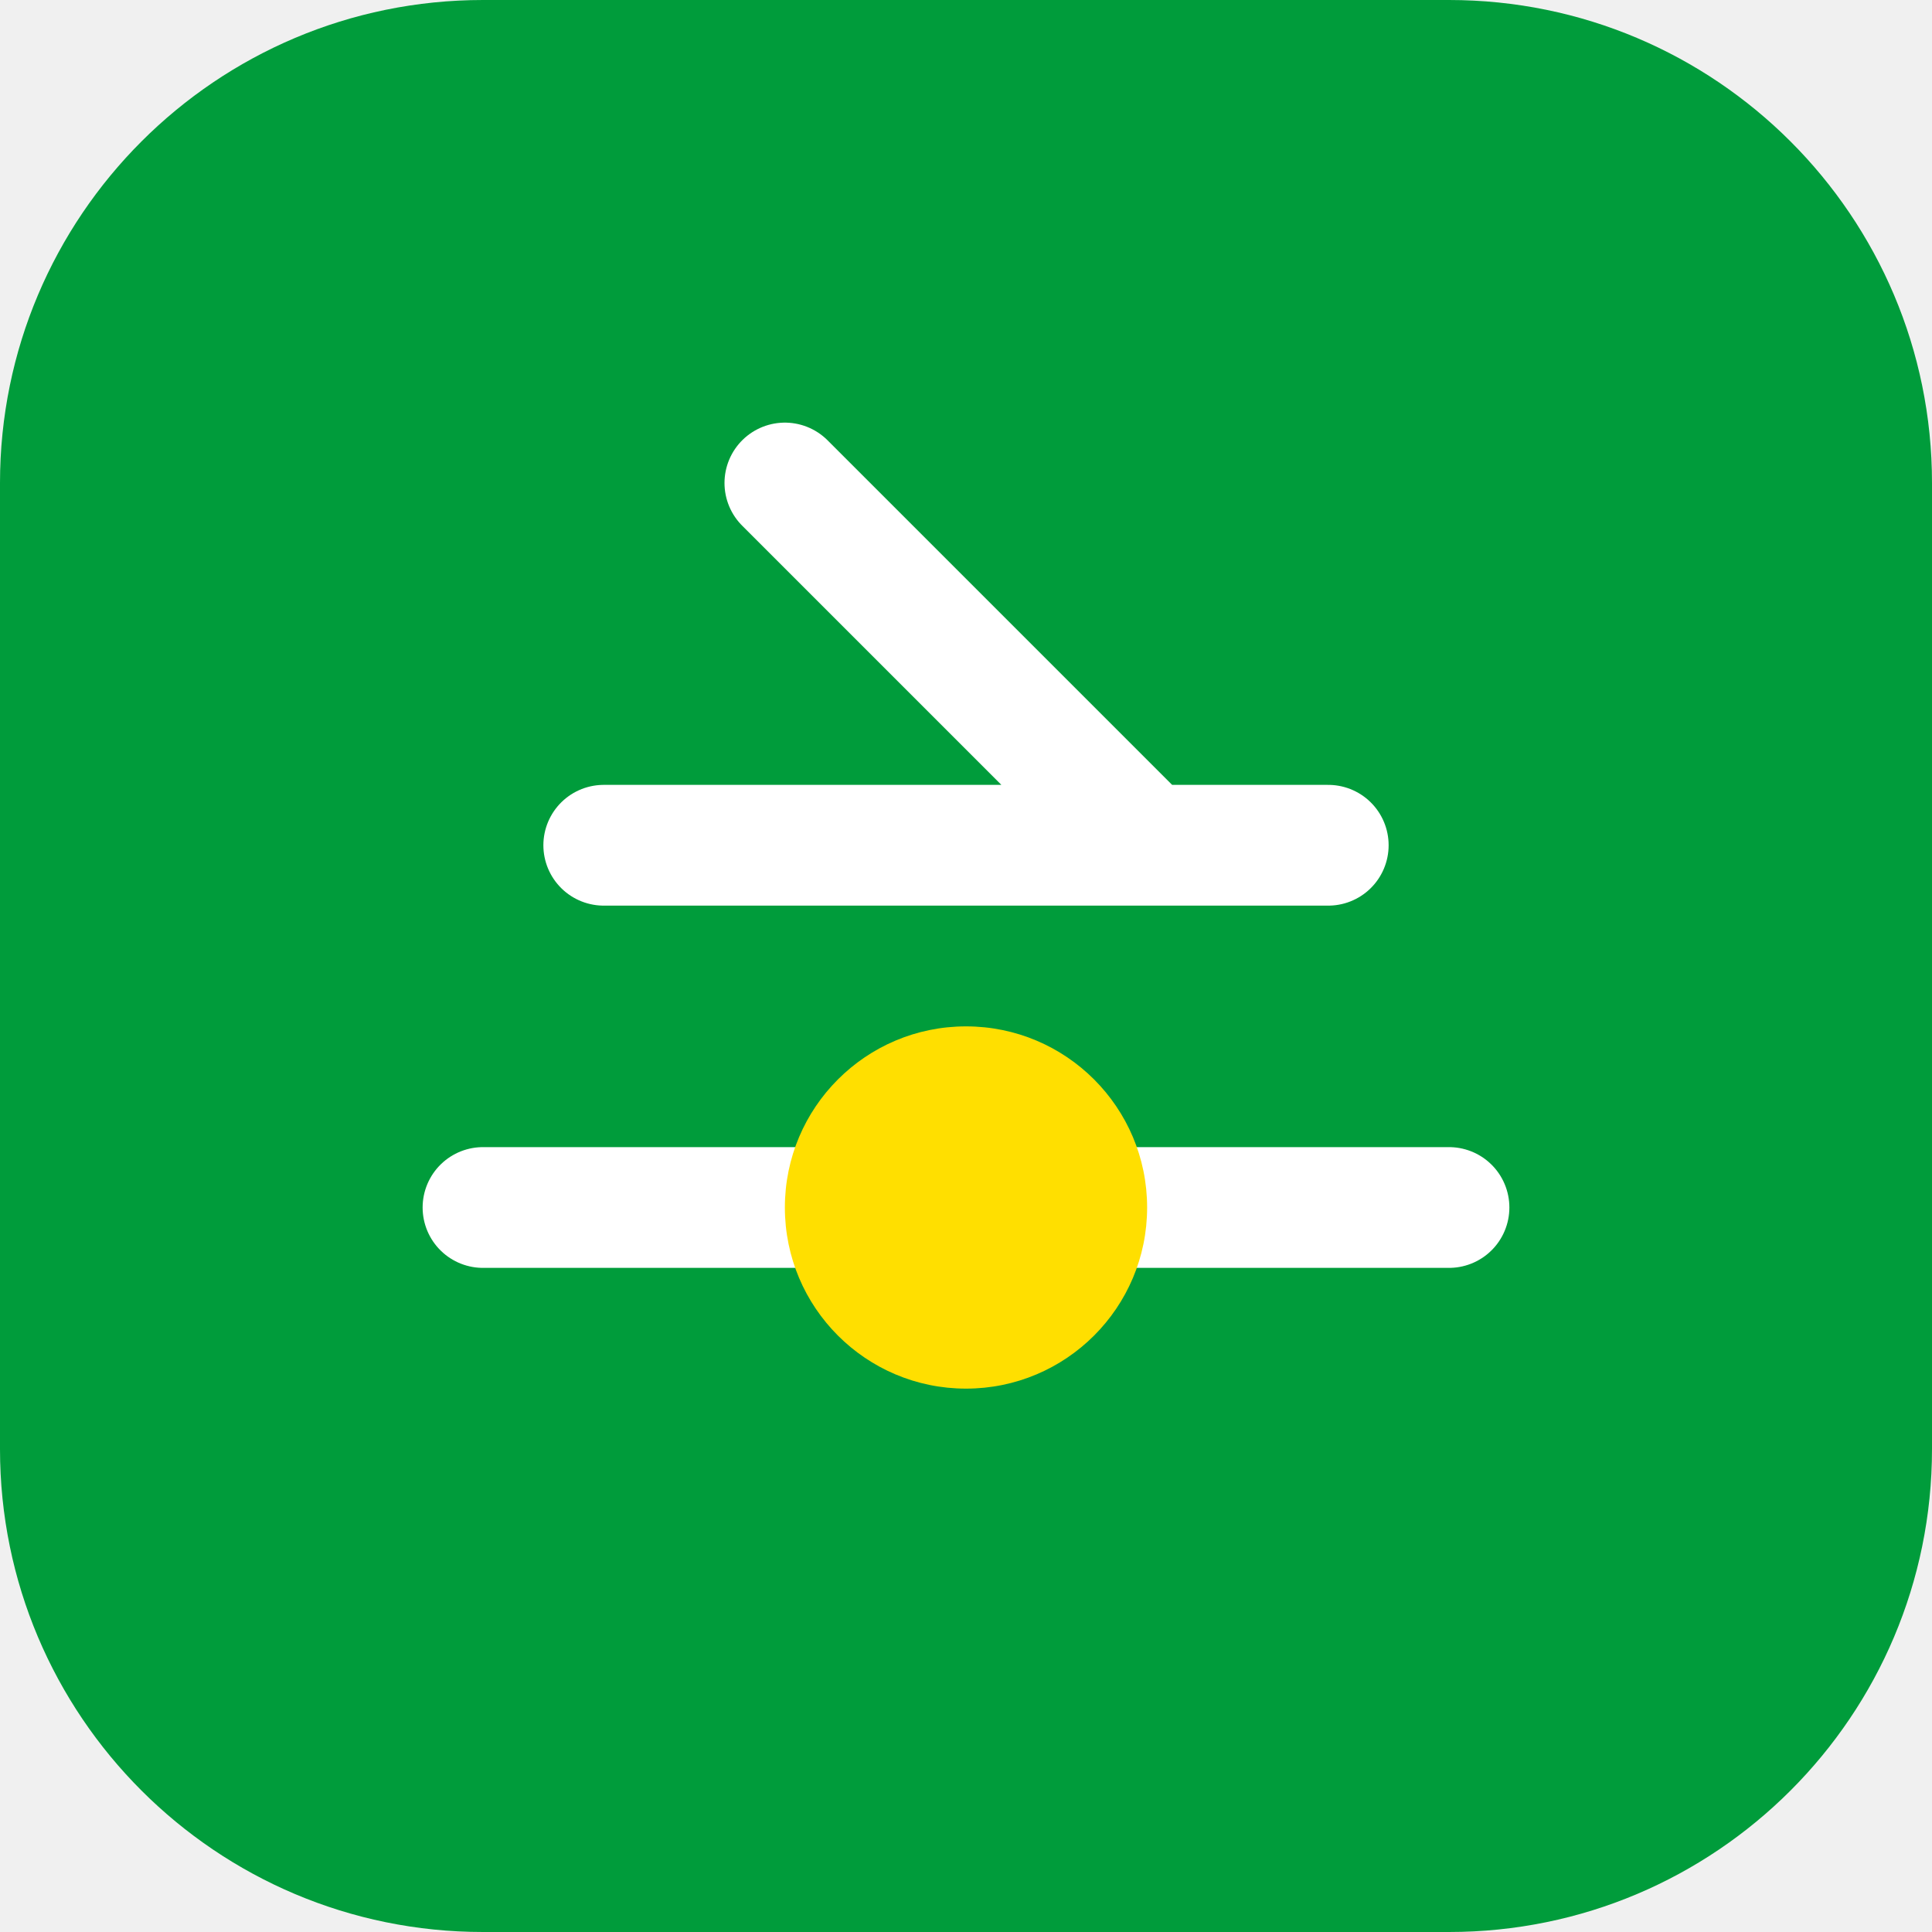
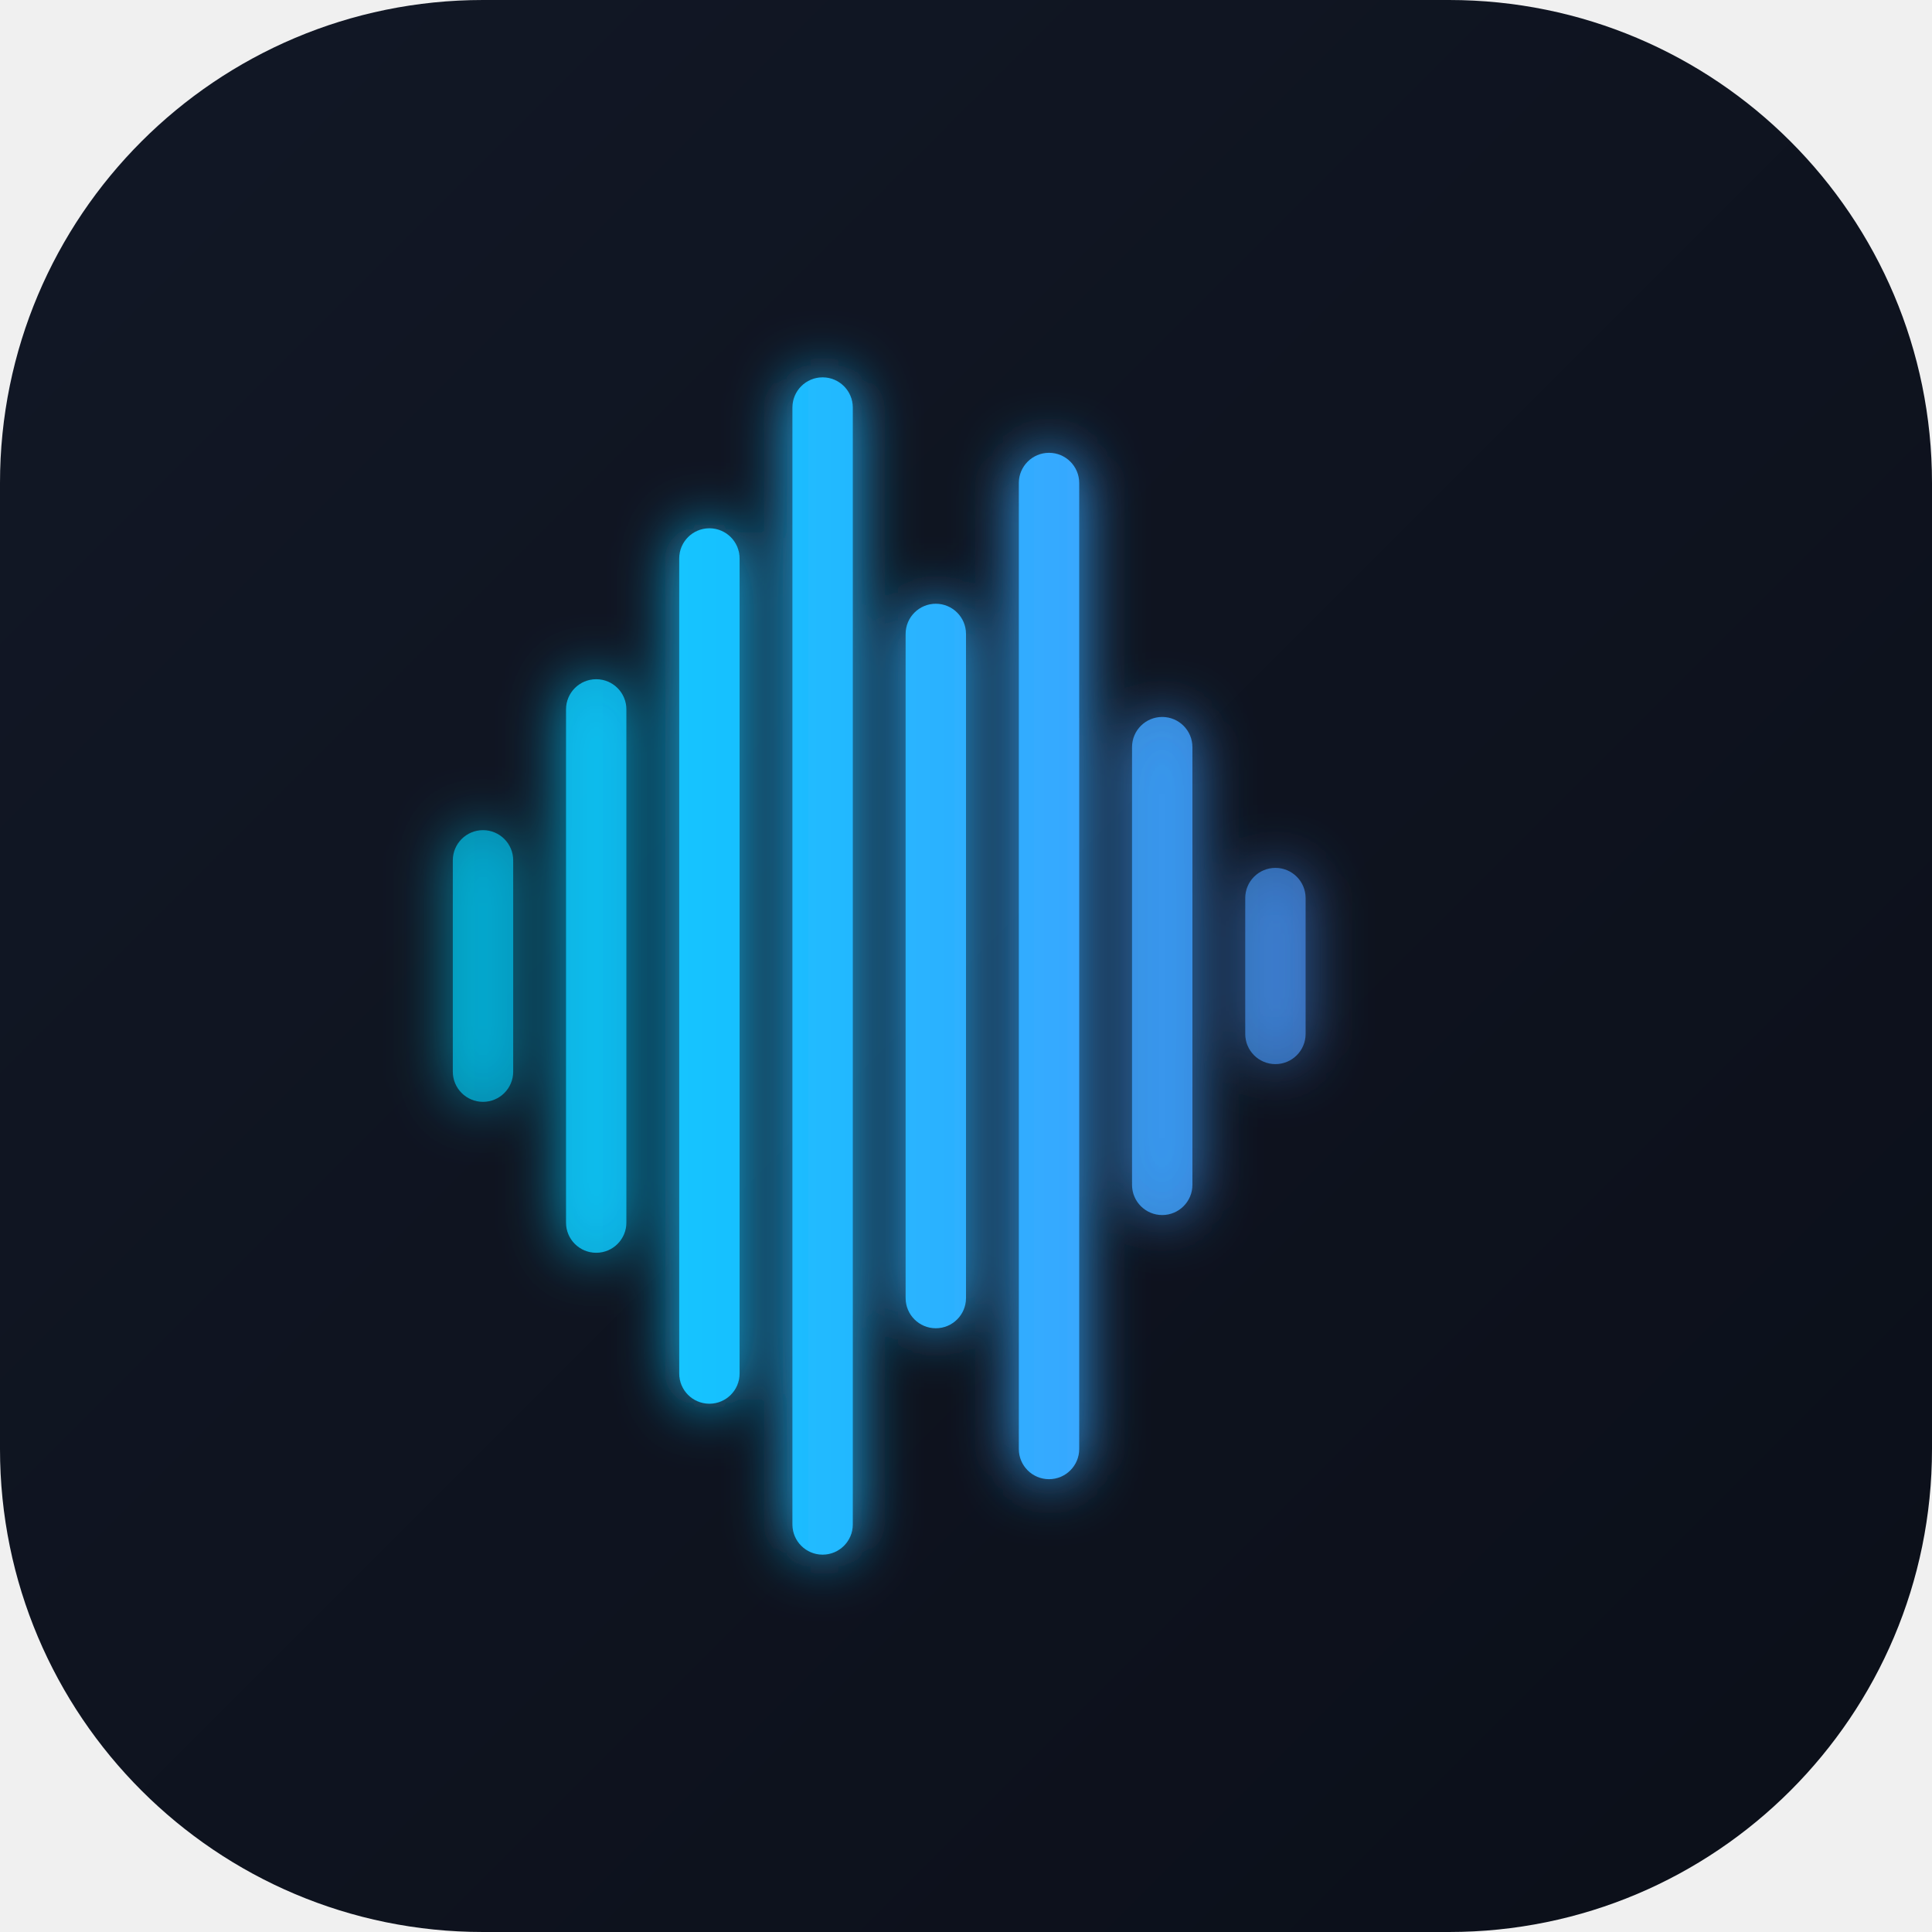
- <svg xmlns="http://www.w3.org/2000/svg" viewBox="0 0 32 32" fill="none">
-   <rect width="32" height="32" rx="8" fill="#009C3B" />
-   <path d="M8 20h16M10 14h12M13 8l6 6" stroke="white" stroke-width="2" stroke-linecap="round" />
-   <circle cx="16" cy="20" r="3" fill="#FFDF00" />
+ <svg xmlns="http://www.w3.org/2000/svg" width="512" height="512" viewBox="0 0 512 512" fill="none">
+   <defs>
+     <linearGradient id="bg_grad" x1="0" y1="0" x2="512" y2="512" gradientUnits="userSpaceOnUse">
+       <stop stop-color="#121826" />
+       <stop offset="1" stop-color="#0B0F19" />
+     </linearGradient>
+     <linearGradient id="wave_grad" x1="120" y1="256" x2="392" y2="256" gradientUnits="userSpaceOnUse">
+       <stop stop-color="#00D4FF" />
+       <stop offset="1" stop-color="#5B8CFF" />
+     </linearGradient>
+     <filter id="glow" x="-20%" y="-20%" width="140%" height="140%" filterUnits="userSpaceOnUse">
+       <feGaussianBlur stdDeviation="8" result="blur" />
+       <feComposite in="SourceGraphic" in2="blur" operator="over" />
+     </filter>
+   </defs>
+   <rect width="512" height="512" rx="128" fill="url(#bg_grad)" />
+   <g filter="url(#glow)">
+     <rect x="120" y="220" width="16" height="72" rx="8" fill="url(#wave_grad)" opacity="0.6">
+       <animate attributeName="height" values="72;40;72" dur="1.2s" repeatCount="indefinite" />
+       <animate attributeName="y" values="220;236;220" dur="1.2s" repeatCount="indefinite" />
+     </rect>
+     <rect x="150" y="180" width="16" height="152" rx="8" fill="url(#wave_grad)" opacity="0.8">
+       <animate attributeName="height" values="152;80;152" dur="0.8s" repeatCount="indefinite" />
+       <animate attributeName="y" values="180;216;180" dur="0.8s" repeatCount="indefinite" />
+     </rect>
+     <rect x="180" y="140" width="16" height="232" rx="8" fill="url(#wave_grad)">
+       <animate attributeName="height" values="232;120;232" dur="1.5s" repeatCount="indefinite" />
+       <animate attributeName="y" values="140;196;140" dur="1.5s" repeatCount="indefinite" />
+     </rect>
+     <rect x="210" y="100" width="16" height="312" rx="8" fill="url(#wave_grad)">
+       <animate attributeName="height" values="312;160;312" dur="1s" repeatCount="indefinite" />
+       <animate attributeName="y" values="100;176;100" dur="1s" repeatCount="indefinite" />
+     </rect>
+     <rect x="240" y="160" width="16" height="192" rx="8" fill="url(#wave_grad)">
+       <animate attributeName="height" values="192;100;192" dur="0.7s" repeatCount="indefinite" />
+       <animate attributeName="y" values="160;206;160" dur="0.7s" repeatCount="indefinite" />
+     </rect>
+     <rect x="270" y="120" width="16" height="272" rx="8" fill="url(#wave_grad)">
+       <animate attributeName="height" values="272;140;272" dur="1.3s" repeatCount="indefinite" />
+       <animate attributeName="y" values="120;186;120" dur="1.3s" repeatCount="indefinite" />
+     </rect>
+     <rect x="300" y="190" width="16" height="132" rx="8" fill="url(#wave_grad)" opacity="0.8">
+       <animate attributeName="height" values="132;60;132" dur="1.1s" repeatCount="indefinite" />
+       <animate attributeName="y" values="190;226;190" dur="1.1s" repeatCount="indefinite" />
+     </rect>
+     <rect x="330" y="230" width="16" height="52" rx="8" fill="url(#wave_grad)" opacity="0.6">
+       <animate attributeName="height" values="52;30;52" dur="0.9s" repeatCount="indefinite" />
+       <animate attributeName="y" values="230;241;230" dur="0.9s" repeatCount="indefinite" />
+     </rect>
+   </g>
</svg>
